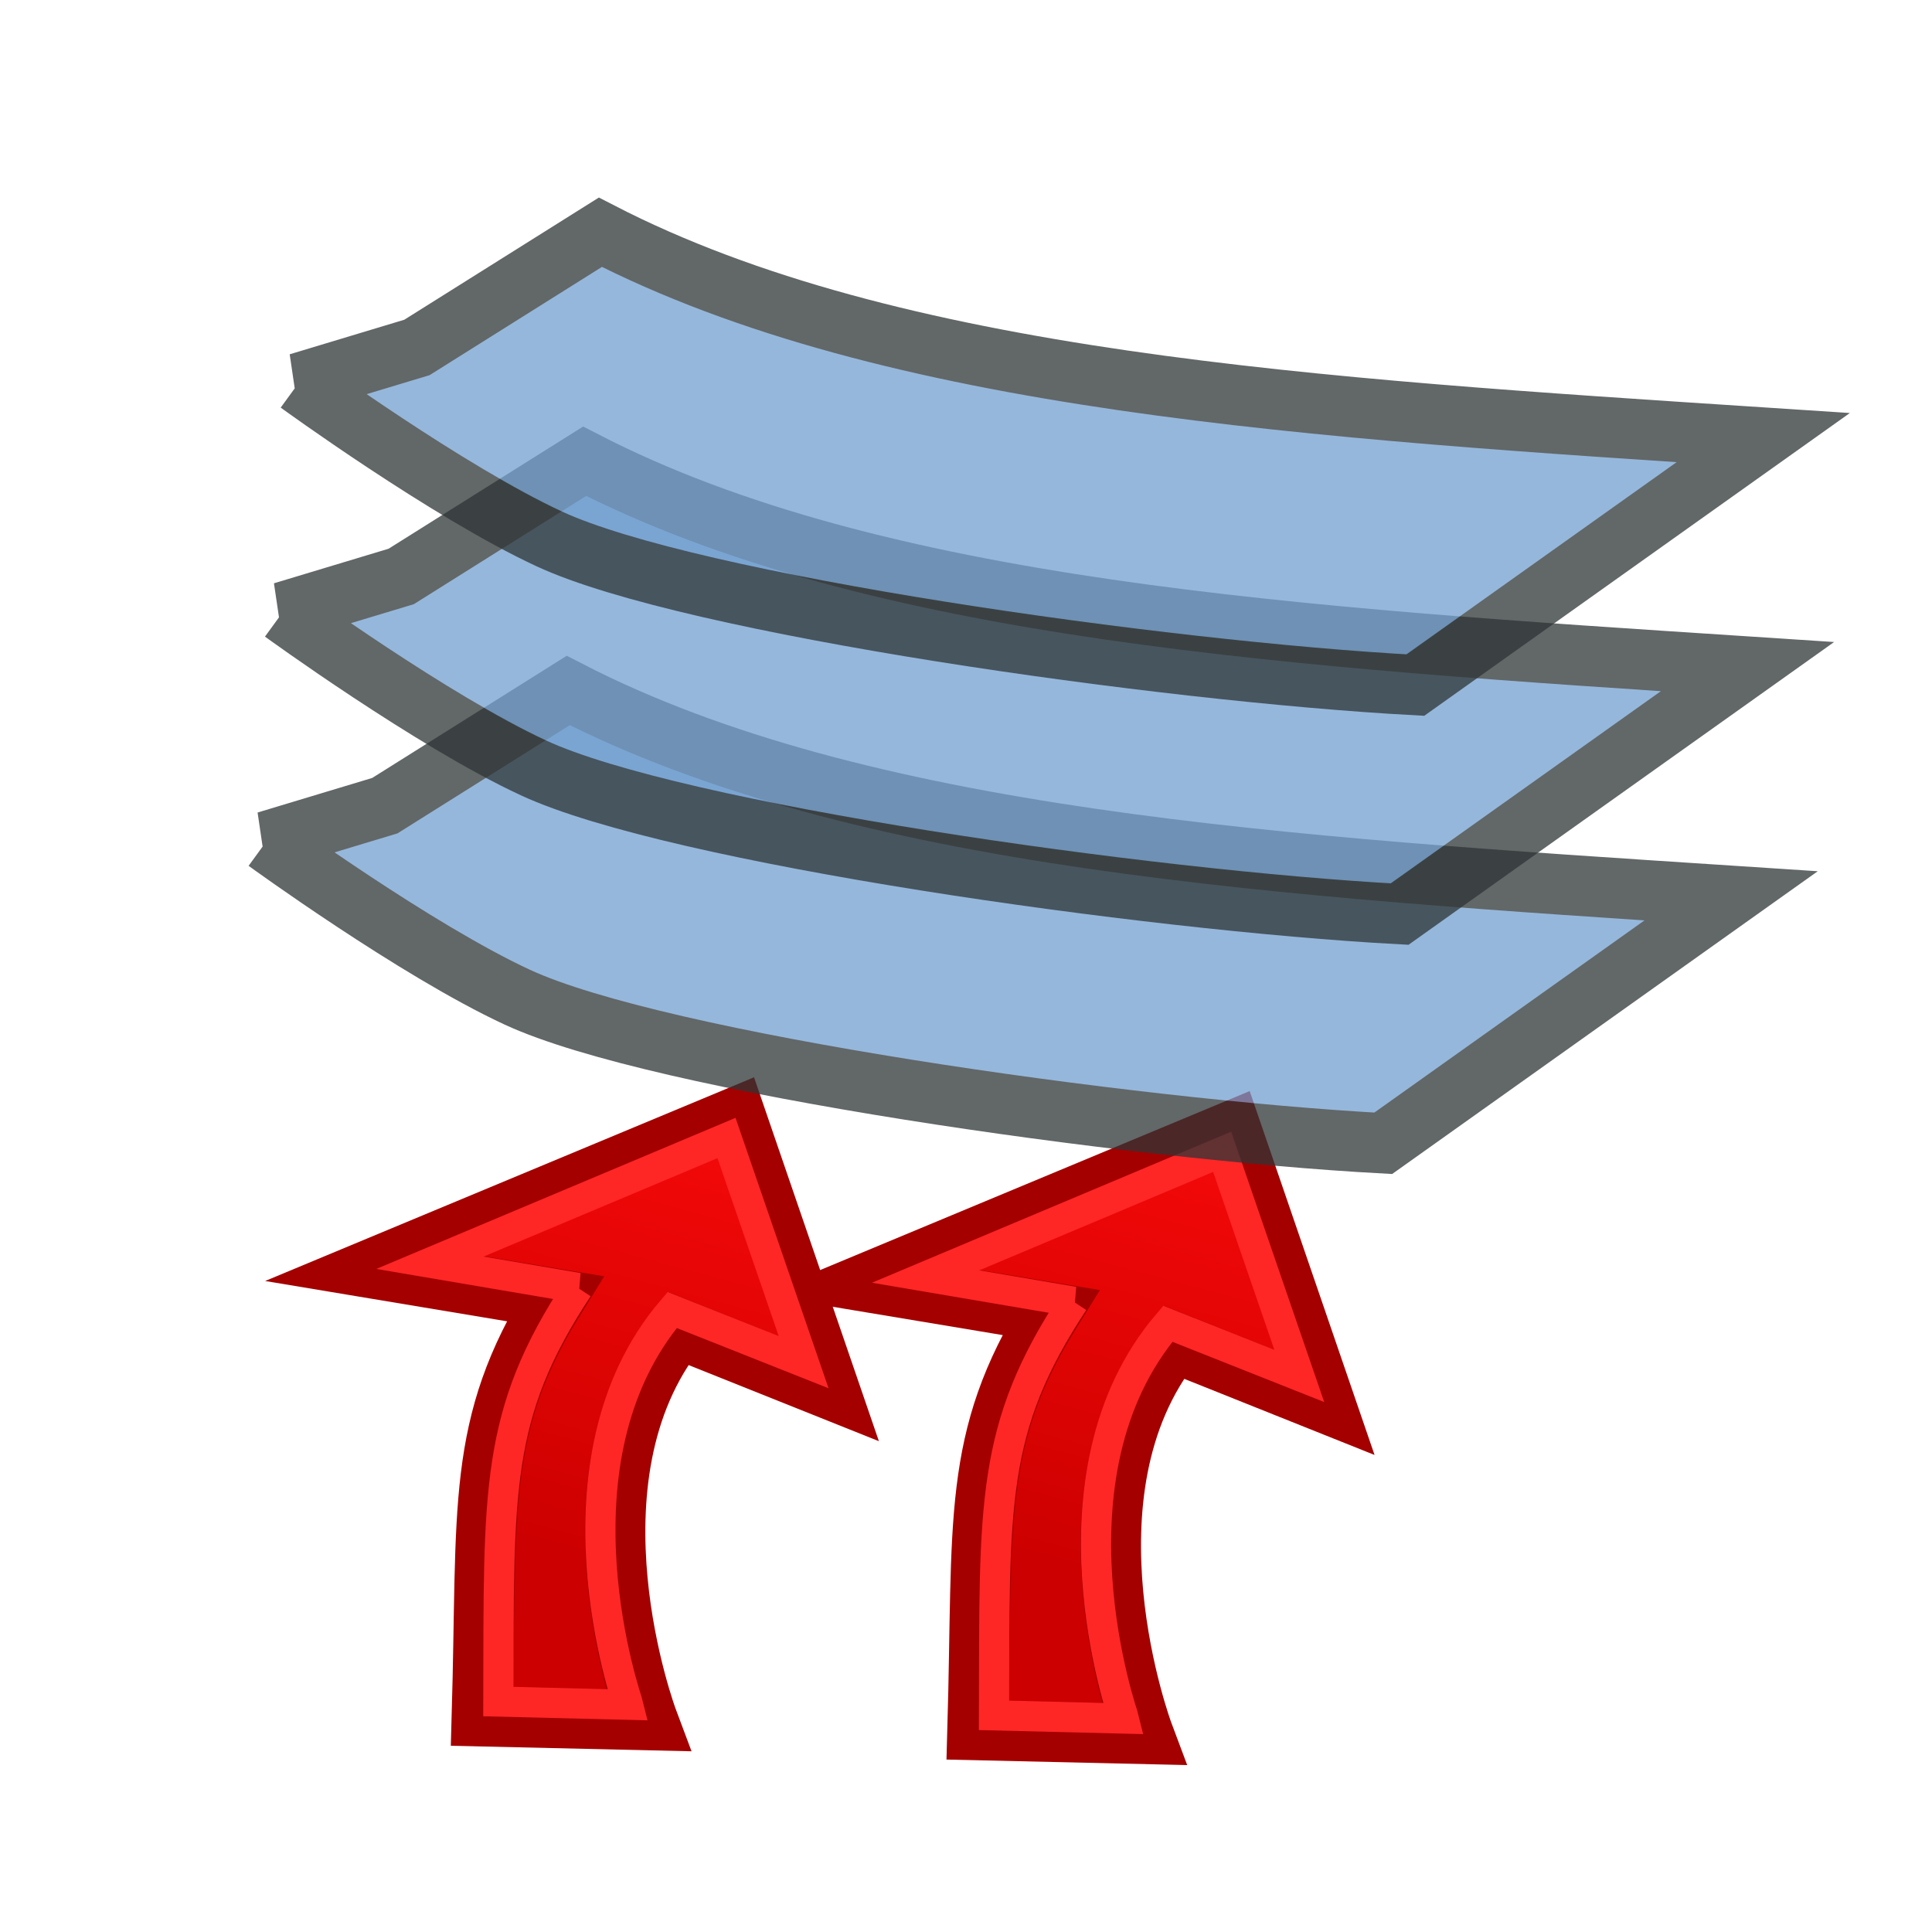
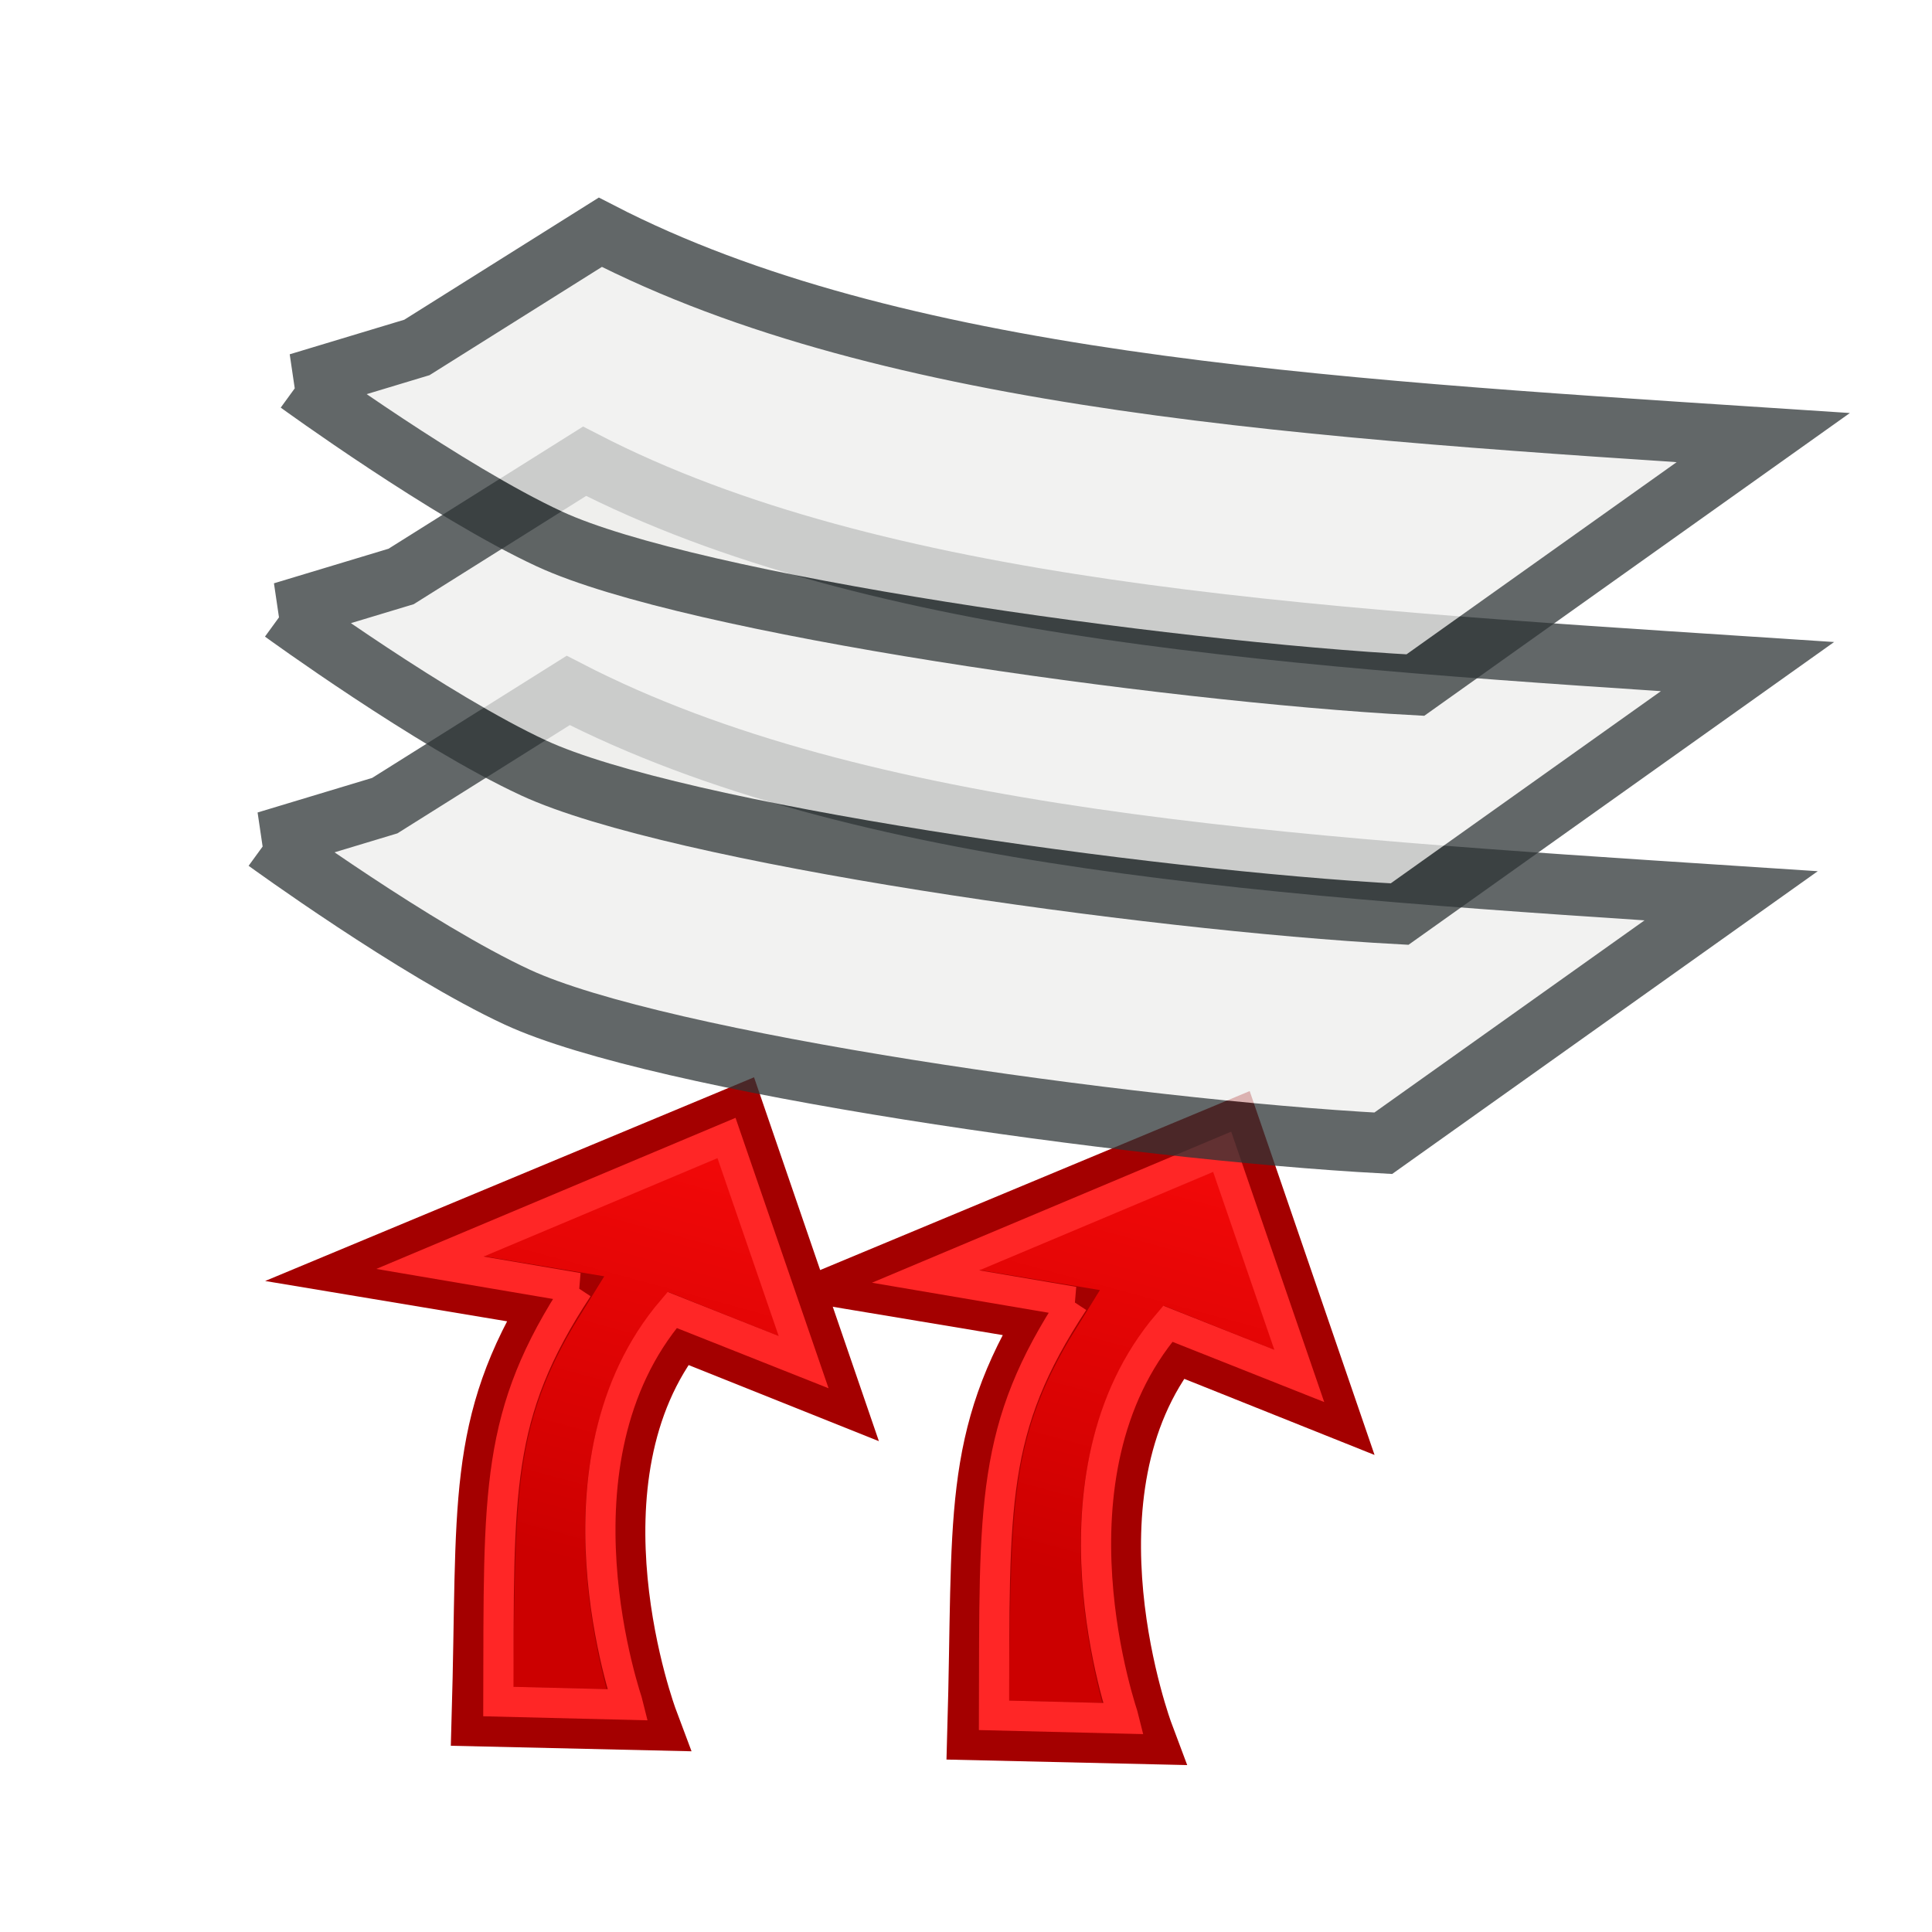
<svg xmlns="http://www.w3.org/2000/svg" id="svg2" viewBox="0 0 32 32" height="100%" width="100%" version="1.0">
  <defs id="defs4">
    <linearGradient id="linearGradient3719" y2="8.948" gradientUnits="userSpaceOnUse" y1="18.251" x2="19.394" x1="16.874">
      <stop id="stop3711" stop-color="#C00" offset="0" />
      <stop id="stop3713" stop-color="#ff0b0b" offset="1" />
    </linearGradient>
    <linearGradient id="linearGradient3719-5" y2="8.948" gradientUnits="userSpaceOnUse" y1="18.251" x2="19.394" x1="16.874">
      <stop id="stop3711-6" stop-color="#C00" offset="0" />
      <stop id="stop3713-1" stop-color="#ff0b0b" offset="1" />
    </linearGradient>
  </defs>
  <g id="arrow-up-1" transform="translate(2.107941,8.228414)" style="stroke-linecap:butt;stroke-linejoin:miter">
    <path id="path3696-5" d="m 15.291,13.51 -3,-0.5 6,-2.5 1.541,4.491 -2.5,-1 c -2,2.5 -0.504,6.489 -0.504,6.489 l -2.745,-0.063 c 0.1,-3.483 -0.106,-4.803 1.208,-6.917 z" style="fill:url(#linearGradient3719-5);stroke:#a40000;stroke-width:1" />
    <path id="arrow-up-inner-shadow-9" d="m 15.676,13.332 c 0,0 -2.453,-0.417 -2.453,-0.417 l 4.912,-2.066 1.277,3.712 -2.177,-0.864 c -2.147,2.518 -0.732,6.518 -0.727,6.539 0,0 -2.152,-0.053 -2.152,-0.053 0.01,-3.5 -0.066,-4.751 1.319,-6.851 z" style="fill:none;stroke:#ff2626;stroke-width:0.5" />
  </g>
  <g id="arrow-up" transform="translate(-6.101695,8)" style="stroke-linecap:butt;stroke-linejoin:miter">
    <path id="path3696" d="m 15.291,13.51 -3,-0.5 6,-2.5 1.541,4.491 -2.5,-1 c -2,2.5 -0.504,6.489 -0.504,6.489 l -2.745,-0.063 c 0.1,-3.483 -0.106,-4.803 1.208,-6.917 z" style="fill:url(#linearGradient3719);stroke:#a40000;stroke-width:1" />
    <path id="arrow-up-inner-shadow" d="m 15.676,13.332 c 0,0 -2.453,-0.417 -2.453,-0.417 l 4.912,-2.066 1.277,3.712 -2.177,-0.864 c -2.147,2.518 -0.732,6.518 -0.727,6.539 0,0 -2.152,-0.053 -2.152,-0.053 0.01,-3.5 -0.066,-4.751 1.319,-6.851 z" style="fill:none;stroke:#ff2626;stroke-width:0.5" />
  </g>
-   <g transform="translate(-1.752127,8.267541)" id="patch-removed-2-5">
-     <path style="opacity:0.75;fill:#729fcf;stroke:#2e3436;stroke-width:1px;stroke-linecap:butt;stroke-linejoin:miter" id="path4858-1-6" d="m 6.164,5.669 c 0,0 2.475,1.801 4.156,2.58 2.344,1.087 10.154,2.194 14.343,2.42 l 5.762,-4.099 C 23.005,6.084 16,5.664 11.164,3.169 L 8.126,5.077 6.163,5.669 z" />
-   </g>
-   <g transform="translate(-1.480941,4.47093)" id="patch-removed-2">
-     <path style="opacity:0.75;fill:#729fcf;stroke:#2e3436;stroke-width:1px;stroke-linecap:butt;stroke-linejoin:miter" id="path4858-1" d="m 6.164,5.669 c 0,0 2.475,1.801 4.156,2.58 2.344,1.087 10.154,2.194 14.343,2.42 l 5.762,-4.099 C 23.005,6.084 16,5.664 11.164,3.169 L 8.126,5.077 6.163,5.669 z" />
-   </g>
-   <g id="patch-removed" transform="translate(-1.220339,0.6779661)">
-     <path id="path4858" d="m 6.164,5.669 c 0,0 2.475,1.801 4.156,2.58 2.344,1.087 10.154,2.194 14.343,2.42 l 5.762,-4.099 C 23.005,6.084 16,5.664 11.164,3.169 L 8.126,5.077 6.163,5.669 z" style="opacity:0.75;fill:#729fcf;stroke:#2e3436;stroke-width:1px;stroke-linecap:butt;stroke-linejoin:miter" />
-   </g>
+   <path d="m 4.412,13.936 c 0,0 2.475,1.801 4.156,2.58 2.344,1.087 10.154,2.194 14.343,2.42 l 5.762,-4.099 c -7.421,-0.486 -14.426,-0.906 -19.262,-3.401 l -3.038,1.908 -1.962,0.592 z" id="path4858-1-6" style="opacity:0.75;fill:#eeeeec;stroke:#2e3436;stroke-width:1px;stroke-linecap:butt;stroke-linejoin:miter;fill-opacity:1" />
+   <path d="m 4.683,10.14 c 0,0 2.475,1.801 4.156,2.58 2.344,1.086 10.154,2.194 14.343,2.42 l 5.762,-4.099 c -7.421,-0.486 -14.426,-0.906 -19.262,-3.401 l -3.038,1.908 -1.962,0.592 z" id="path4858-1" style="opacity:0.75;fill:#eeeeec;stroke:#2e3436;stroke-width:1px;stroke-linecap:butt;stroke-linejoin:miter;fill-opacity:1" />
+   <path style="opacity:0.75;fill:#eeeeec;stroke:#2e3436;stroke-width:1px;stroke-linecap:butt;stroke-linejoin:miter;fill-opacity:1" d="m 4.944,6.347 c 0,0 2.475,1.801 4.156,2.58 2.344,1.086 10.154,2.194 14.343,2.42 l 5.762,-4.099 c -7.421,-0.486 -14.426,-0.906 -19.262,-3.401 l -3.038,1.908 -1.962,0.592 z" id="path4858" />
</svg>
